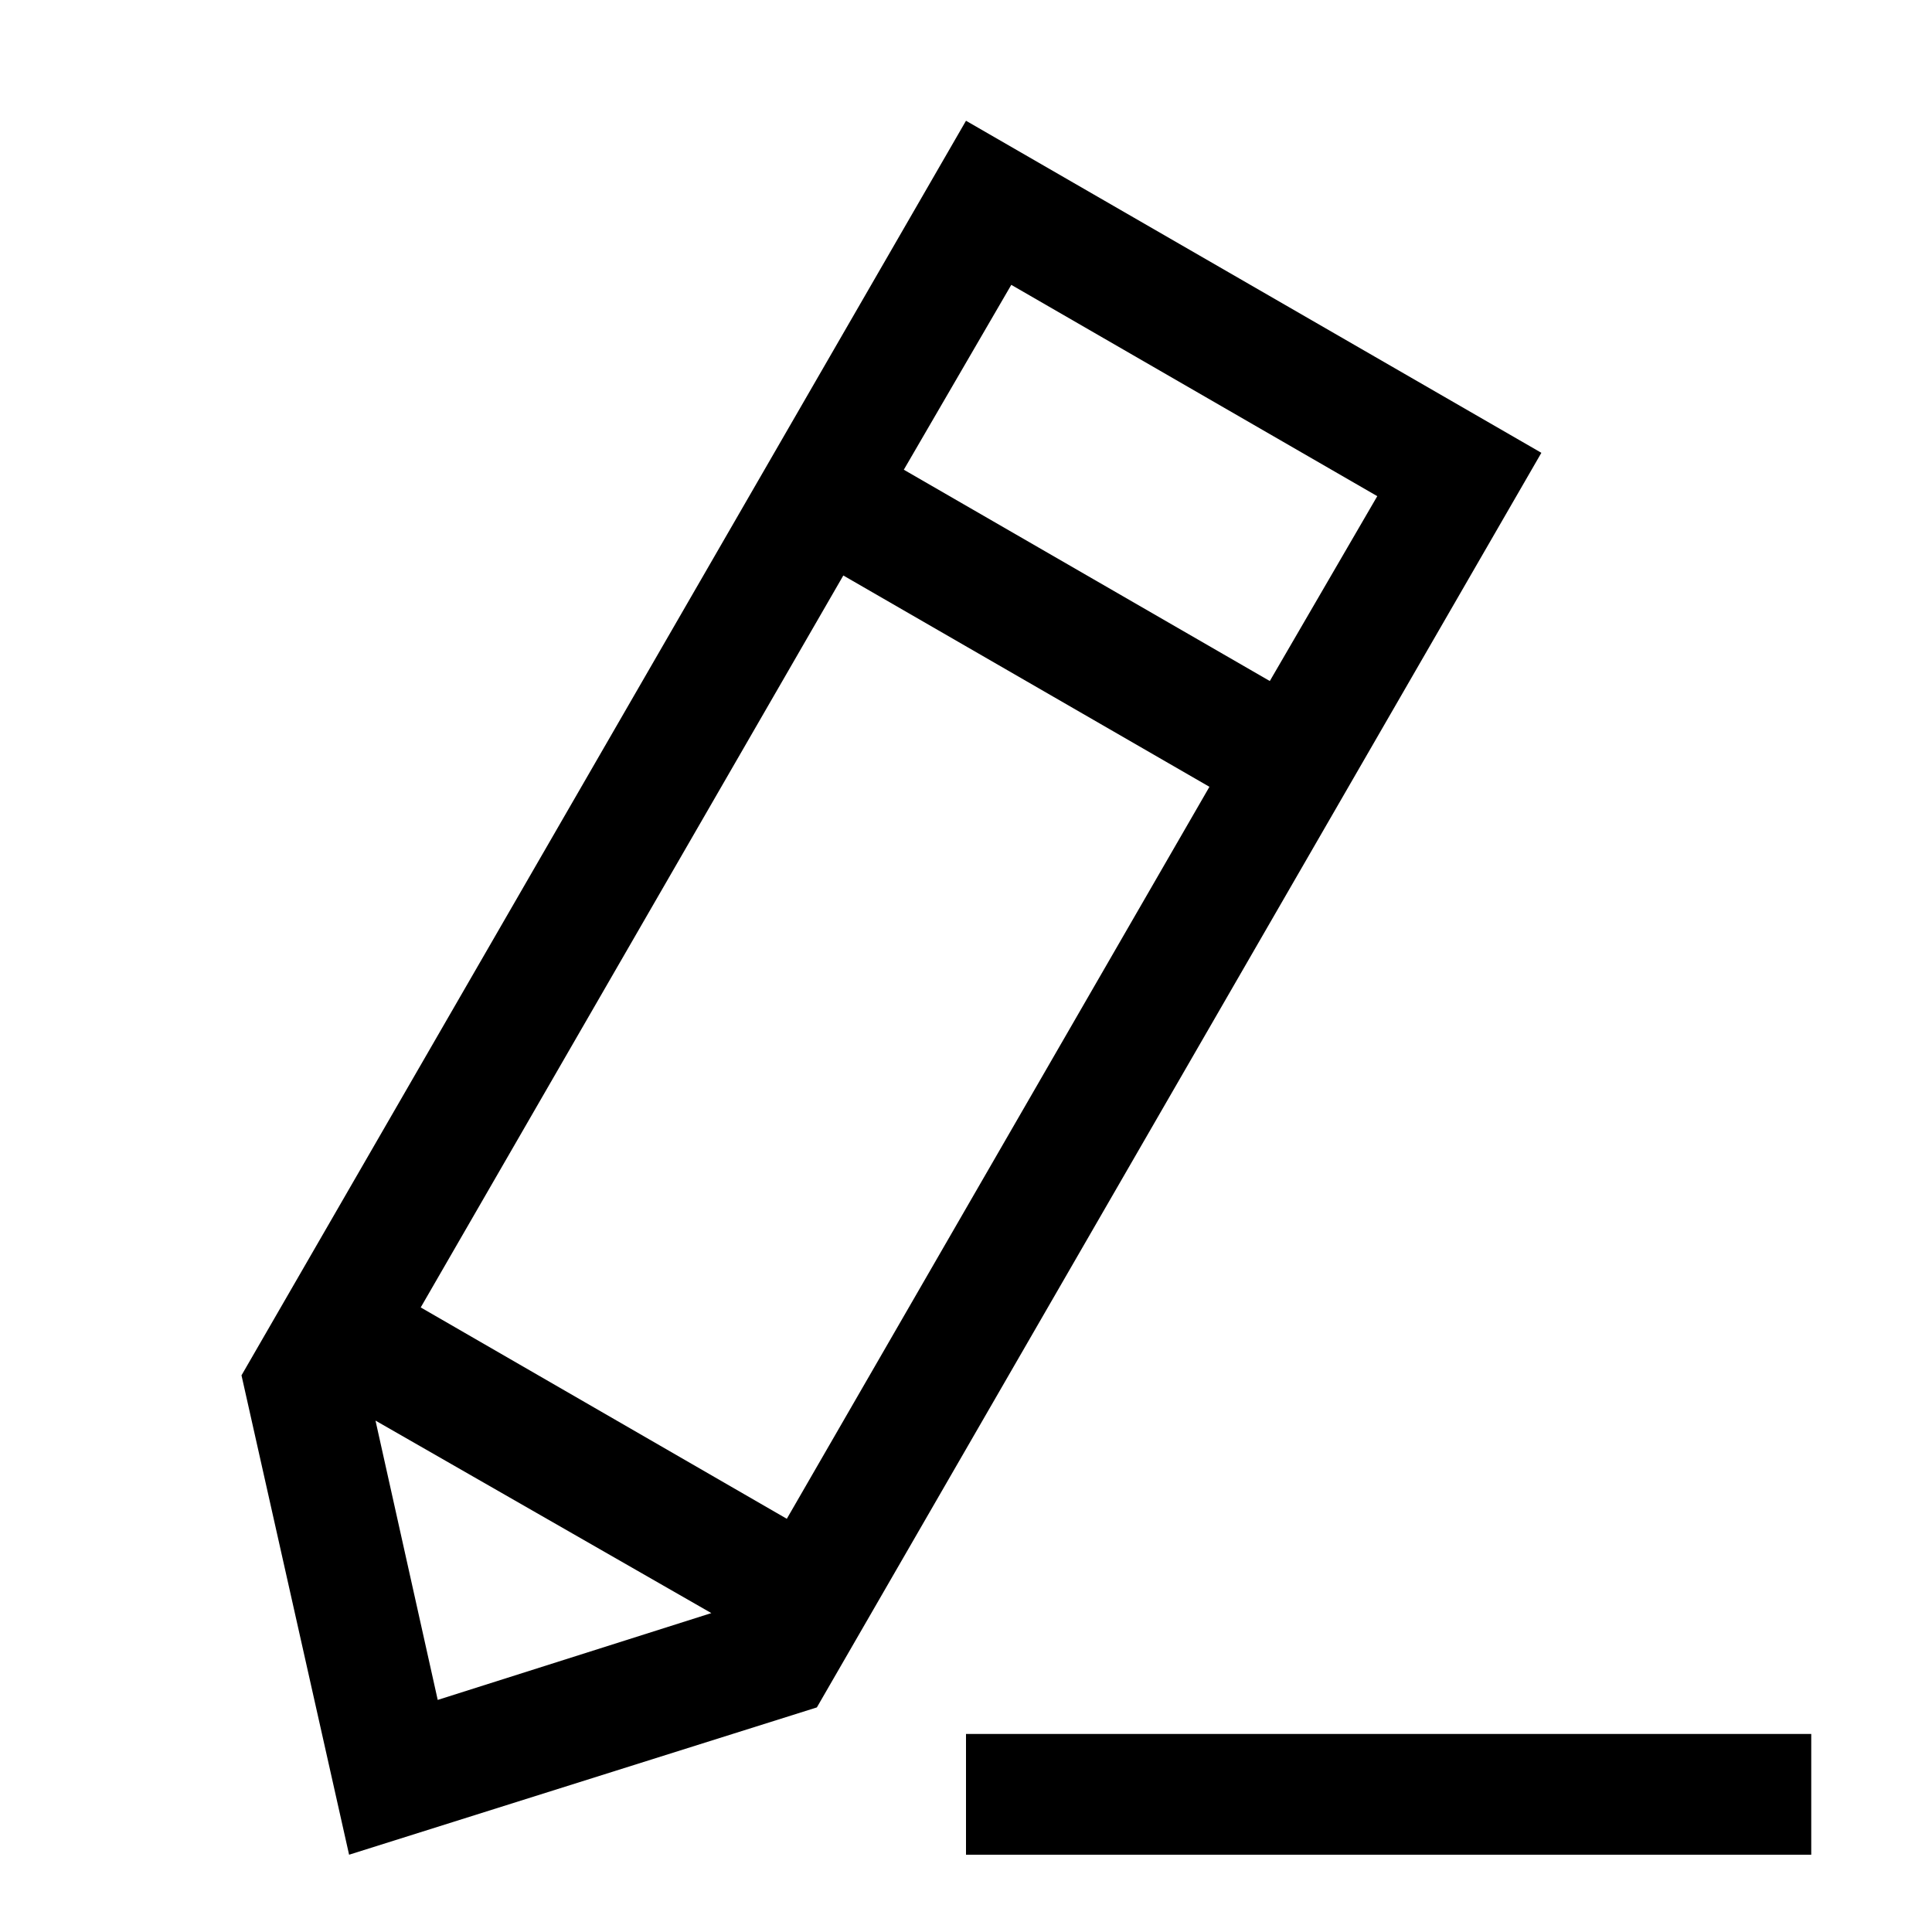
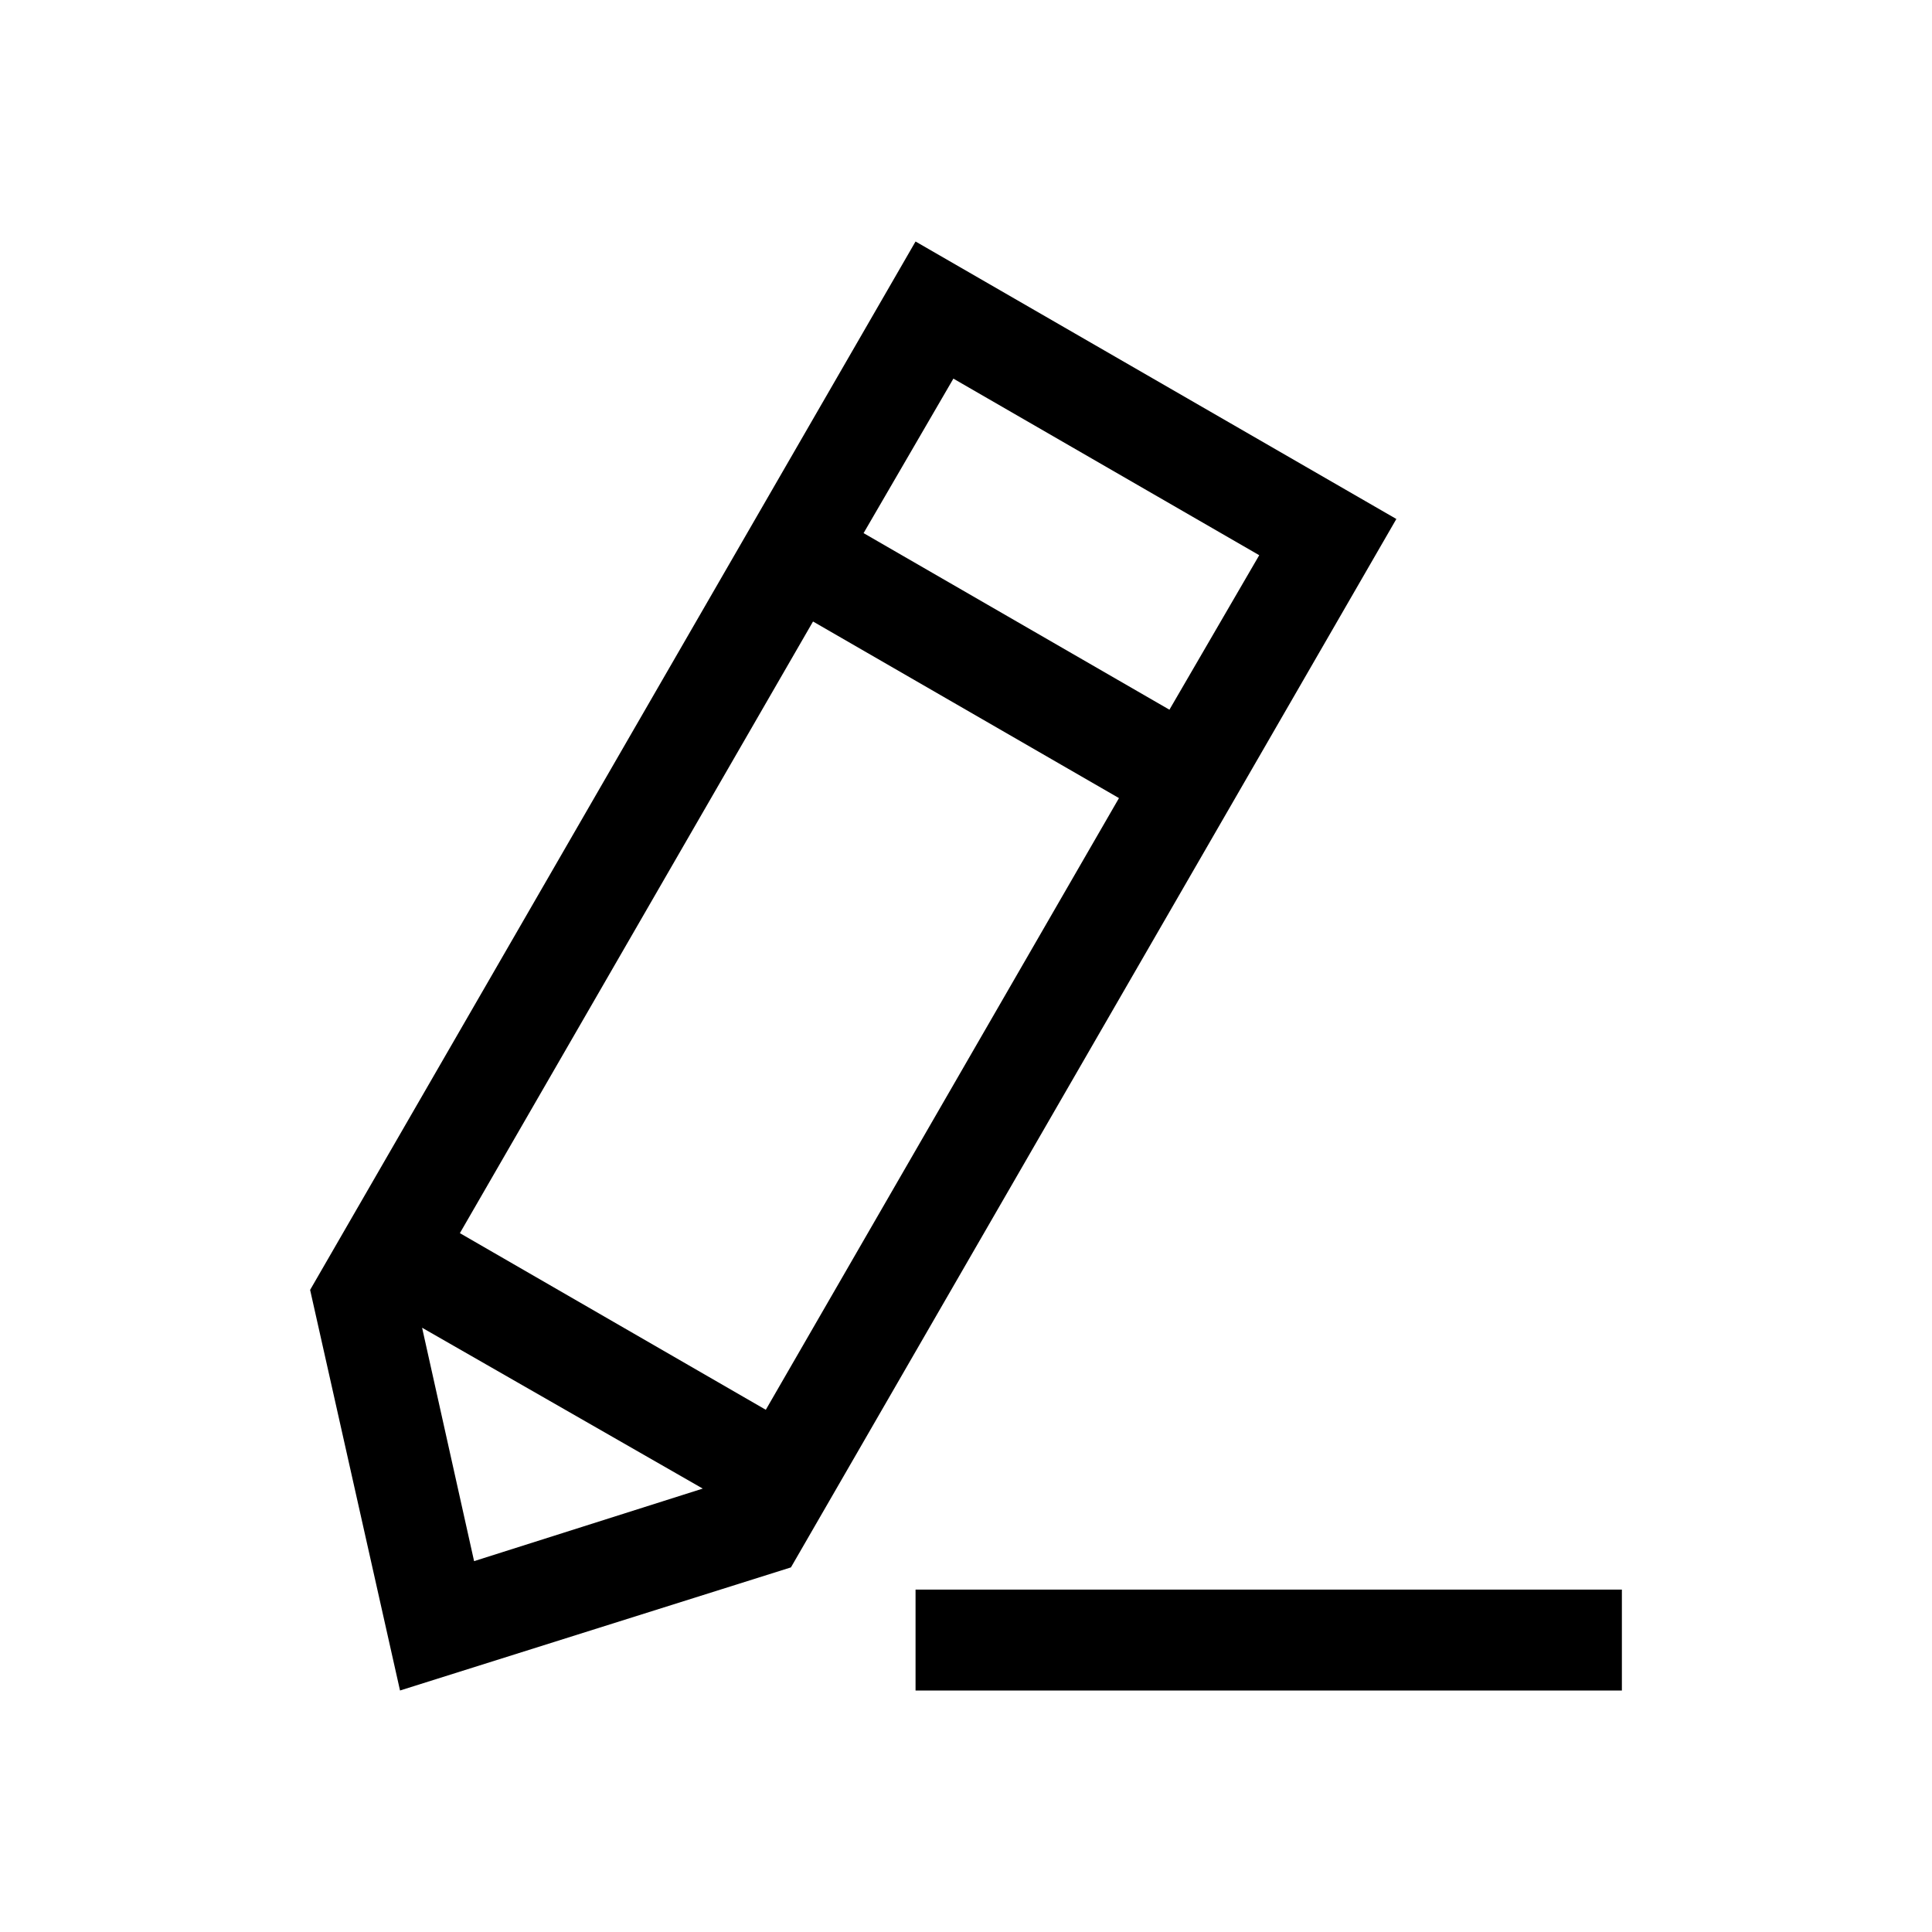
- <svg xmlns="http://www.w3.org/2000/svg" class="icon" viewBox="0 0 1024 1024" fill="currentColor">
-   <path d="m223.04 692.992 193.984 112 224-387.968-194.048-112-224 387.968zm-24 60.032L232 900.992l145.024-46.016L199.04 752.96zm280-504.064 193.984 112 56.96-97.984-193.984-112zM128 728.96 512 64l304.96 176-384 664.96-247.936 78.08zm384 254.08v-64h448v64z" />
+ <svg xmlns="http://www.w3.org/2000/svg" fill="currentColor" class="icon" viewBox="0 0 1024 1024">
+   <path d="M243.788 653.62L405.892 747.213 593.079 423.006 430.921 329.413 243.735 653.62ZM223.733 703.786L251.276 827.436 372.466 788.983 223.733 703.733ZM457.716 282.563L619.819 376.156 667.418 294.275 505.315 200.682ZM164.368 683.677L485.259 128 740.1 275.075 419.209 830.752 212.02 896ZM485.259 896V842.518H859.632V896Z" />
</svg>
